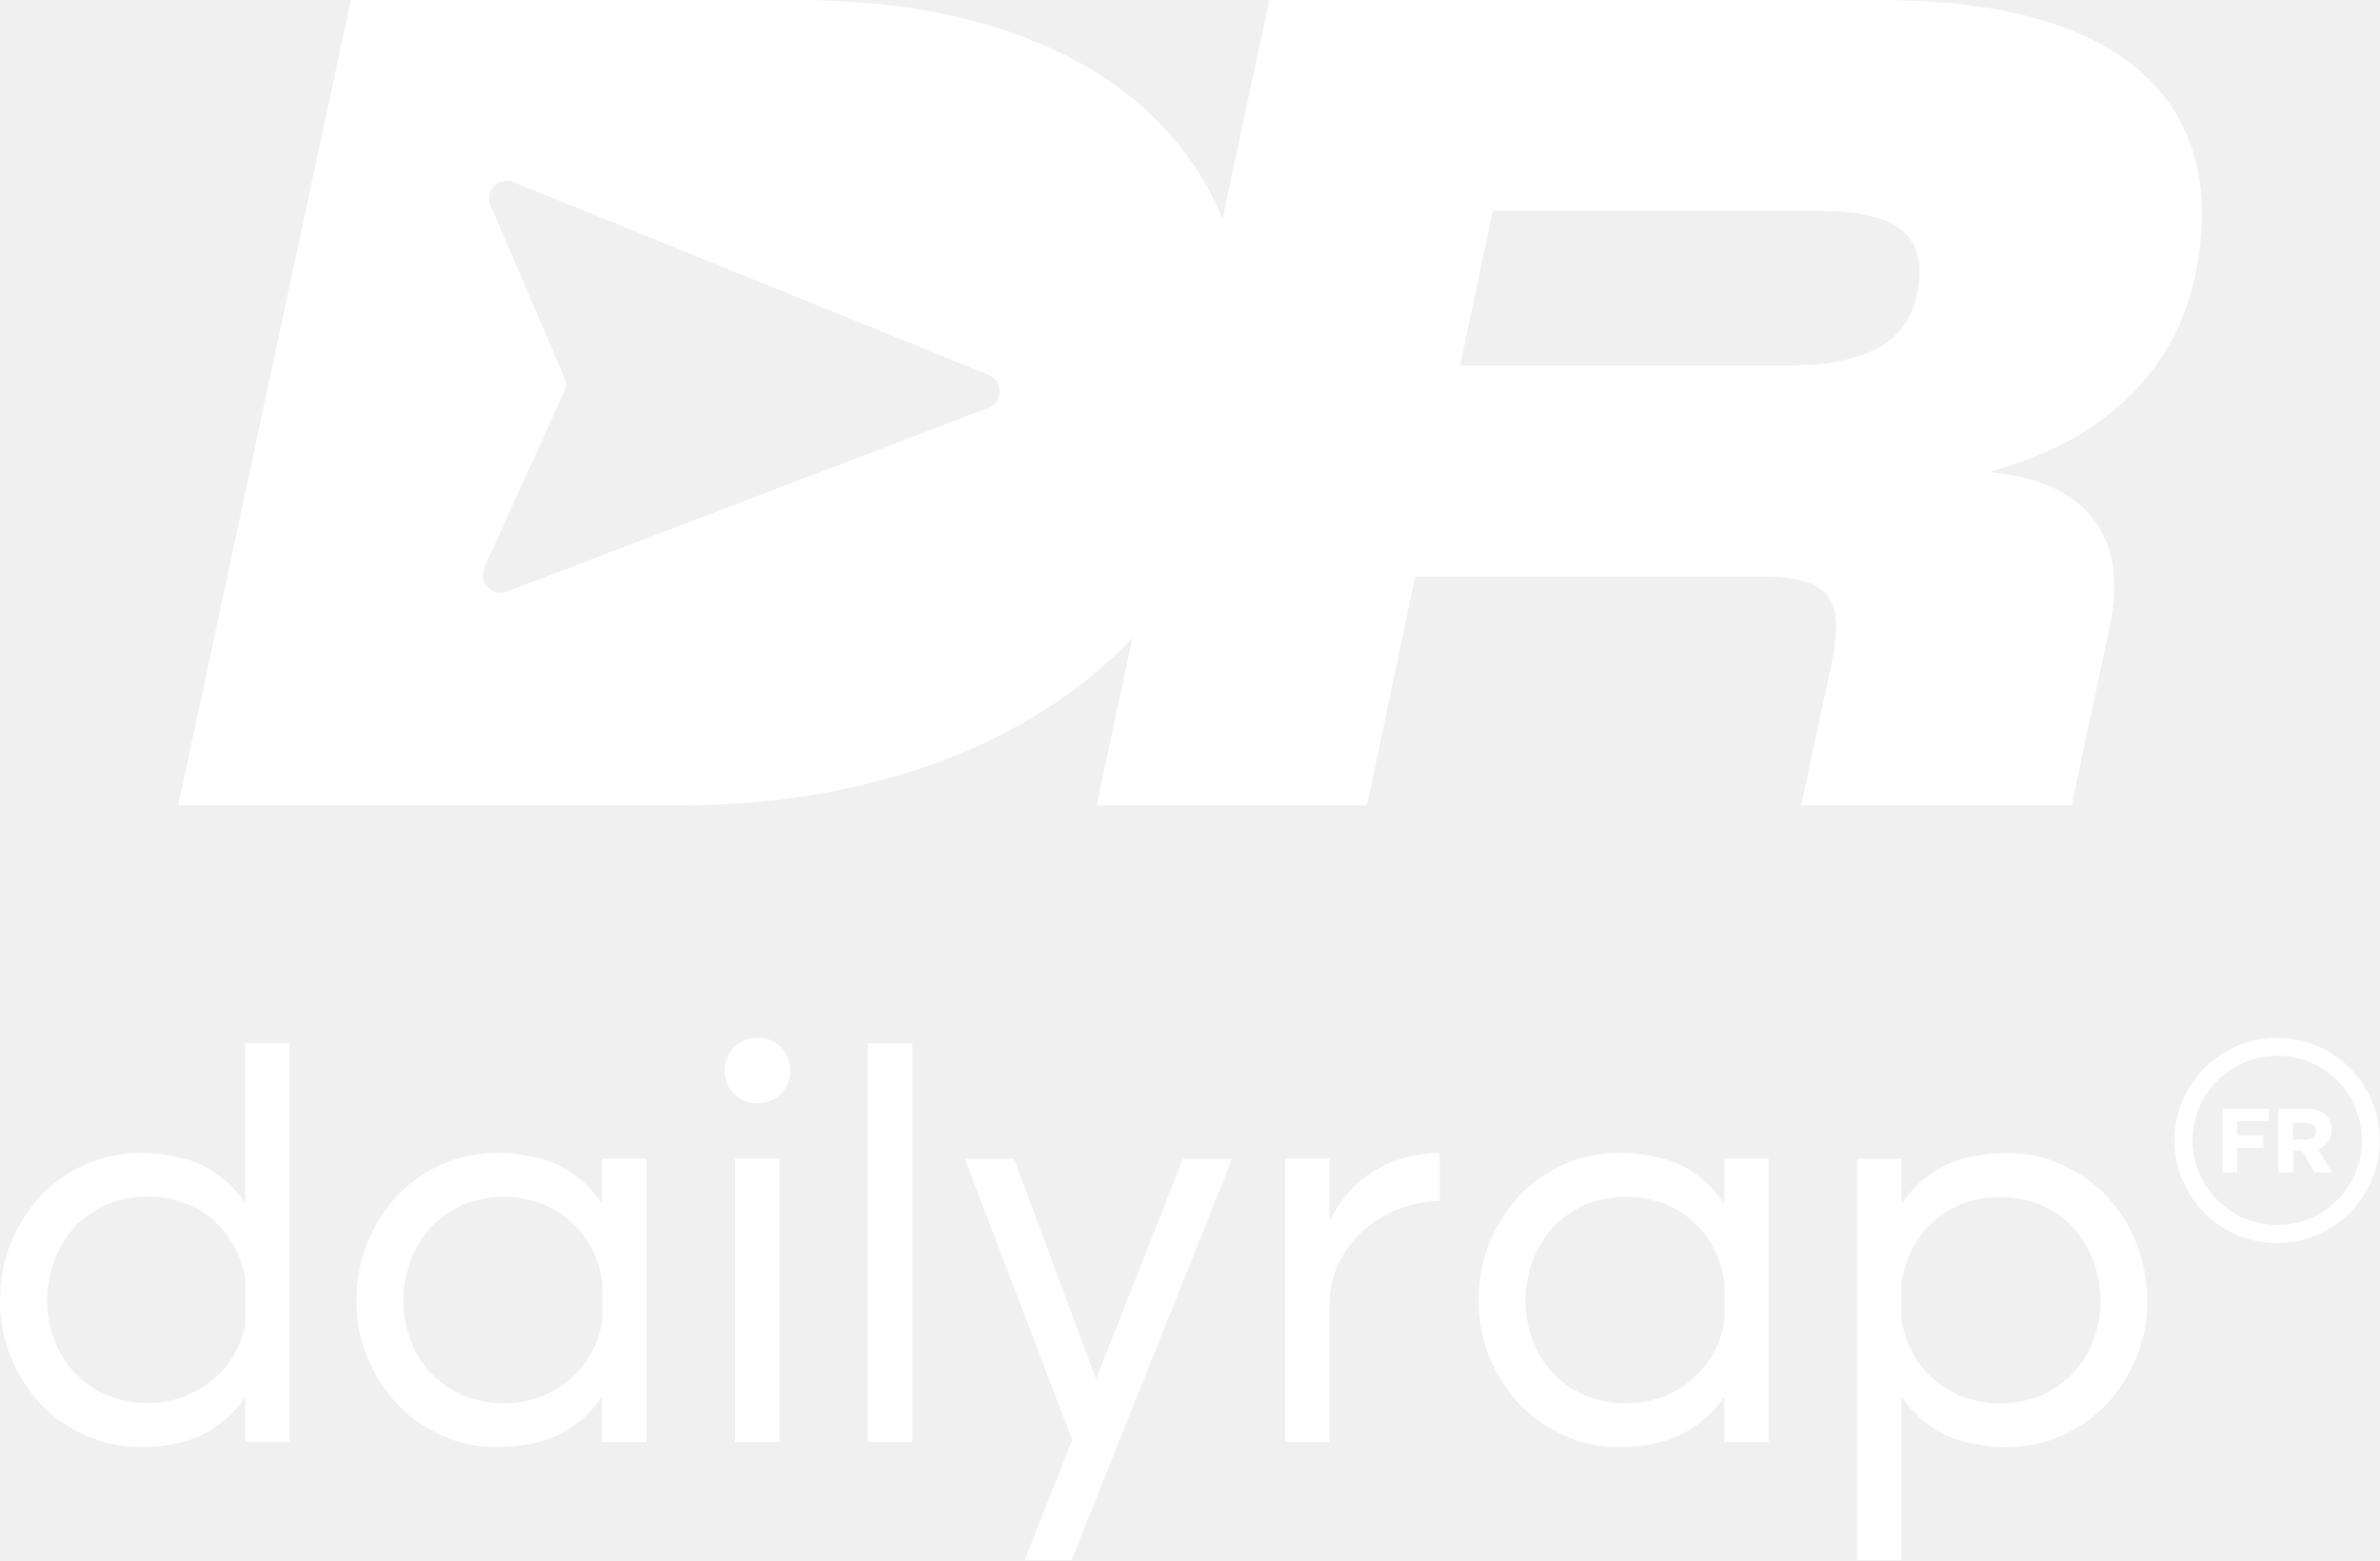
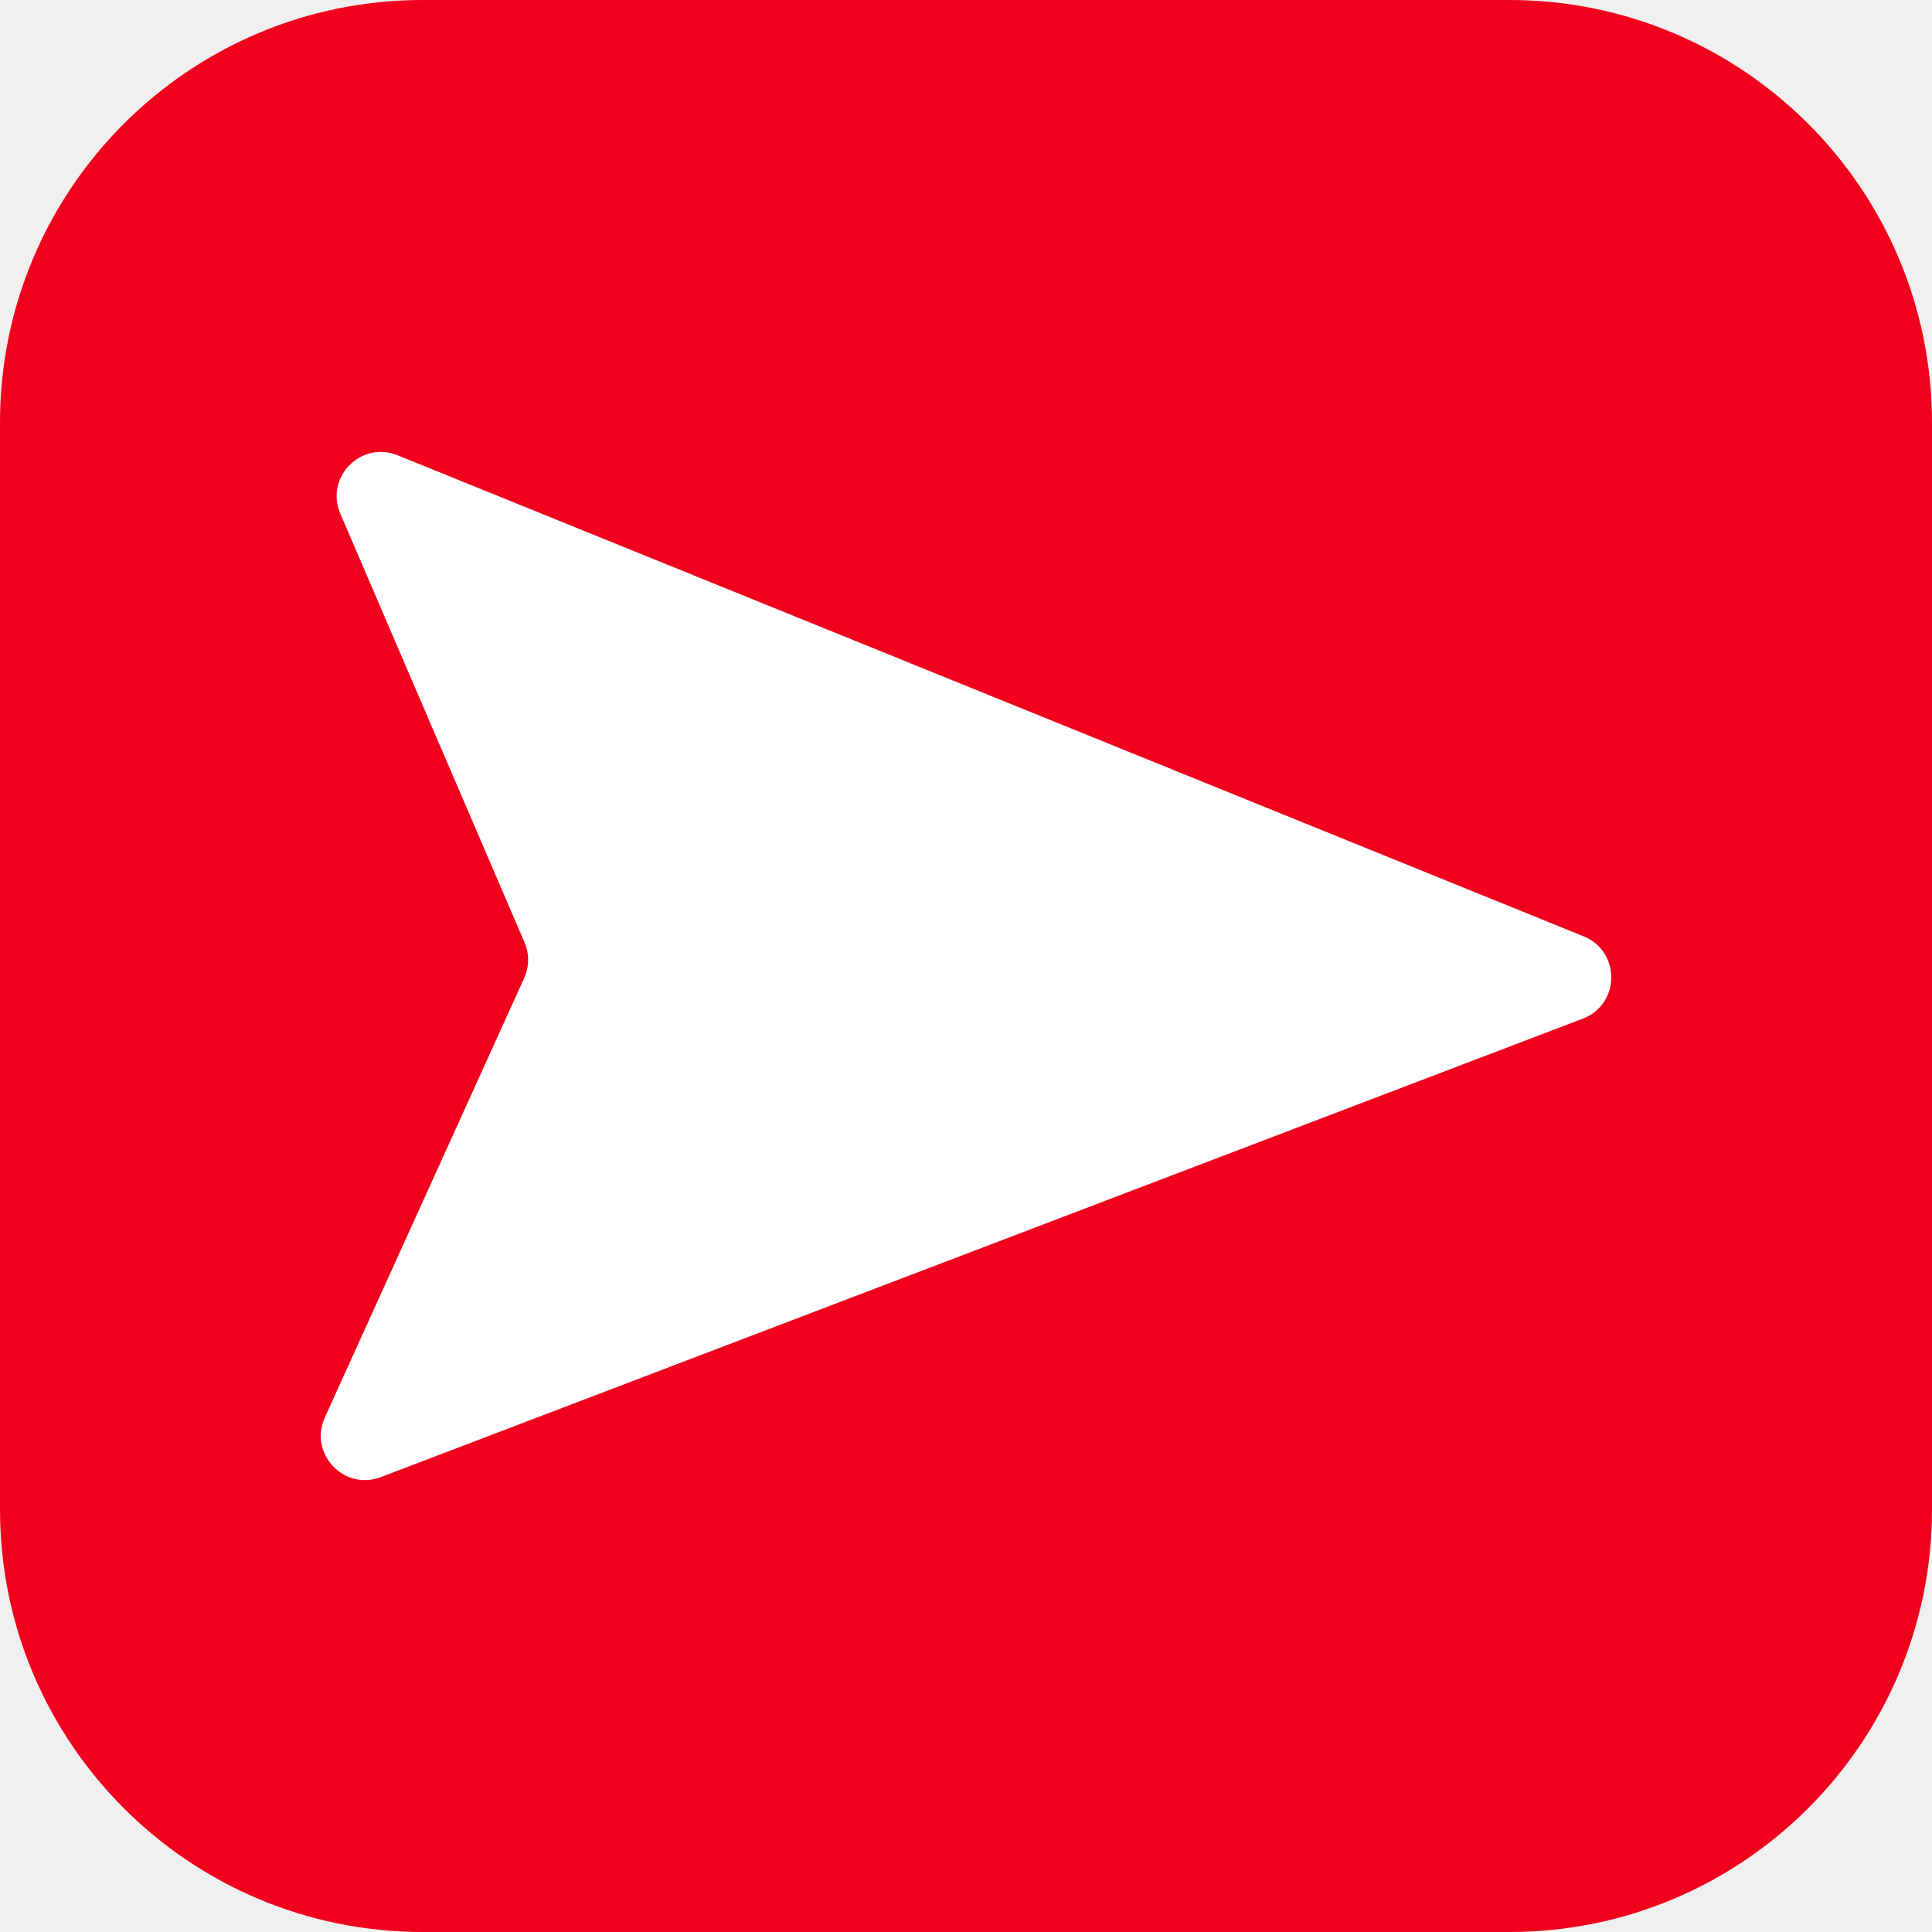
- <svg xmlns="http://www.w3.org/2000/svg" id="Calque_2" version="1.1" viewBox="0 0 1029.7 675.1">
-   <defs>
-     <style>
-       .st0 {
-         fill: #fff;
-       }
-     </style>
-   </defs>
-   <path class="st0" d="M813.2,0h-264l-20.3,94.8C504.8,35.4,439.4,0,345,0h-193.2l-74.7,348.5h217c82.9,0,152.5-26.6,195.9-72.5l-15.6,72.5h117l20.9-99h149c31.1,0,37.4,9.2,30.6,40.3l-12.6,58.7h117l16.5-77.7c8.7-40.3-12.1-63.1-52.4-66.5,48.5-13.1,80.1-42.2,89.3-84.9C964.6,48.1,923.4,0,813.2,0h0ZM209.5,245.6l34.6-76.2c.9-2,.9-4.2,0-6.2l-31.9-74.3c-2.7-6.3,3.6-12.7,9.9-10.1l205.6,83.4c6.5,2.6,6.4,11.8-.1,14.3l-208.3,79.5c-6.4,2.4-12.5-4.1-9.7-10.3h0ZM829.7,126.2c-4.9,25.7-28.2,32-58.2,32h-139.8l14.1-67h138.8c31.5,0,50,6.8,45.1,34.9h0Z" />
-   <g>
-     <g>
-       <g>
-         <path class="st0" d="M961.6,479.7h20v5.5h-13.7v6.1h11.3v5.4h-11.3v10.6h-6.4v-27.6h0Z" />
-         <path class="st0" d="M1002.2,480.3c1.4.4,2.6,1,3.6,1.8s1.7,1.7,2.2,2.9c.5,1.1.8,2.4.8,3.8,0,2.1-.5,3.9-1.6,5.3-1,1.4-2.5,2.4-4.4,3.1l6.1,10.1h-7.5l-5.4-9.3h-3.9v9.3h-6.4v-27.6h11.7c1.8,0,3.4.2,4.8.6h0ZM997.2,493c.8,0,1.5,0,2.1-.2.6-.2,1.1-.4,1.5-.7.4-.3.8-.7,1-1.2.2-.5.3-1,.3-1.5s-.1-1.1-.3-1.5-.5-.8-1-1.1c-.4-.3-.9-.5-1.5-.7-.6-.2-1.3-.3-2.1-.3h-5.2v7.3h5.2Z" />
-       </g>
-       <path class="st0" d="M985.2,449.1c-24.5,0-44.4,19.9-44.4,44.4s19.9,44.4,44.4,44.4,44.4-19.9,44.4-44.4-19.9-44.4-44.4-44.4ZM1021.9,493.5c0,20.2-16.4,36.6-36.6,36.6s-36.7-16.4-36.7-36.6,16.5-36.7,36.7-36.7,36.6,16.5,36.6,36.7Z" />
-     </g>
-     <g>
-       <path class="st0" d="M0,562.9c0-8.9,1.6-17.3,4.7-25,3.1-7.7,7.4-14.5,12.8-20.3,5.4-5.8,11.9-10.3,19.4-13.7,7.5-3.4,15.7-5,24.4-5s20.1,2,27.3,5.9c7.2,3.9,13,9.2,17.5,15.9v-69.3h19.2v172.5h-19.2v-19.4c-4.5,6.7-10.3,12-17.5,15.8s-16.3,5.8-27.3,5.8-16.9-1.7-24.4-5c-7.5-3.4-14-7.9-19.4-13.7-5.4-5.8-9.7-12.5-12.8-20.1-3.1-7.7-4.7-15.8-4.7-24.4h0ZM106.2,553.3c-1-5.3-2.7-10.1-5.2-14.5s-5.5-8.1-9.2-11.3-7.9-5.5-12.7-7.2c-4.8-1.7-9.9-2.5-15.3-2.5s-12.8,1.2-18.2,3.7c-5.4,2.5-10,5.8-13.7,9.9-3.7,4.2-6.5,8.9-8.5,14.4s-3,11.1-3,17,1,11.3,3,16.7c2,5.4,4.8,10.1,8.5,14.1s8.2,7.4,13.7,9.8c5.4,2.5,11.5,3.7,18.2,3.7s11-.9,15.8-2.8,9-4.3,12.7-7.4c3.7-3.1,6.7-6.7,9.1-10.9s4-8.6,4.8-13.4v-19.4h0Z" />
-       <path class="st0" d="M279.7,624h-19.2v-19.7c-4.5,6.7-10.3,12-17.6,15.9-7.3,3.9-16.4,5.9-27.4,5.9s-16.9-1.7-24.4-5c-7.5-3.4-14-7.9-19.4-13.7-5.4-5.8-9.7-12.5-12.8-20.1-3.1-7.7-4.7-15.8-4.7-24.4s1.6-17.3,4.7-25c3.1-7.7,7.4-14.5,12.8-20.3,5.4-5.8,11.9-10.3,19.4-13.7,7.5-3.4,15.7-5,24.4-5s20.2,2,27.4,5.9c7.3,3.9,13.1,9.3,17.6,16.2v-19.7h19.2v122.7h0ZM260.5,554.8c-.6-5.1-2.1-9.9-4.4-14.4-2.3-4.5-5.3-8.4-9-11.7-3.7-3.4-8-6-12.9-7.9-5-1.9-10.4-2.9-16.3-2.9s-12.8,1.2-18.2,3.7c-5.4,2.5-10,5.8-13.7,9.9-3.7,4.2-6.5,8.9-8.5,14.4s-3,11.1-3,17,1,11.3,3,16.7c2,5.4,4.8,10.1,8.5,14.1s8.2,7.4,13.7,9.8c5.4,2.5,11.5,3.7,18.2,3.7s11.3-1,16.2-2.9,9.1-4.5,12.8-7.7c3.7-3.2,6.7-7,9.1-11.4s3.9-9.1,4.6-14v-16.5h0Z" />
-       <path class="st0" d="M313.5,463.2c0-1.9.4-3.8,1.1-5.5.7-1.8,1.7-3.3,3-4.6s2.8-2.3,4.6-3c1.8-.7,3.6-1.1,5.5-1.1s3.8.4,5.5,1.1c1.8.7,3.3,1.7,4.6,3,1.3,1.3,2.3,2.8,3,4.6.7,1.8,1.1,3.6,1.1,5.5,0,4-1.4,7.4-4.1,10.1-2.7,2.7-6.1,4.1-10.1,4.1s-7.4-1.4-10.1-4.1-4.1-6.1-4.1-10.1h0ZM318,501.3h19.2v122.7h-19.2v-122.7h0Z" />
-       <path class="st0" d="M375.5,451.5h19.2v172.5h-19.2v-172.5Z" />
-       <path class="st0" d="M443.3,675.1l20.6-52-46.5-121.7h21.3l35.5,95.4,37.6-95.4h21.3l-69.5,173.7h-20.4Z" />
-       <path class="st0" d="M556,501.3h19.2v27.1c5-9.9,11.7-17.3,20.1-22.2,8.5-4.9,17.7-7.3,27.6-7.3v20.8c-5.3,0-10.7,1-16.4,3-5.7,2-10.8,4.9-15.5,8.7-4.6,3.8-8.4,8.6-11.4,14.3-3,5.7-4.4,12.3-4.4,19.8v58.5h-19.2v-122.7h0Z" />
-       <path class="st0" d="M765.2,624h-19.2v-19.7c-4.5,6.7-10.3,12-17.6,15.9-7.3,3.9-16.4,5.9-27.4,5.9s-16.9-1.7-24.4-5c-7.5-3.4-14-7.9-19.4-13.7-5.4-5.8-9.7-12.5-12.8-20.1-3.1-7.7-4.7-15.8-4.7-24.4s1.6-17.3,4.7-25c3.1-7.7,7.4-14.5,12.8-20.3,5.4-5.8,11.9-10.3,19.4-13.7,7.5-3.4,15.7-5,24.4-5s20.2,2,27.4,5.9c7.3,3.9,13.1,9.3,17.6,16.2v-19.7h19.2v122.7h0ZM746,554.8c-.6-5.1-2.1-9.9-4.4-14.4-2.3-4.5-5.3-8.4-9-11.7-3.7-3.4-8-6-12.9-7.9-5-1.9-10.4-2.9-16.3-2.9s-12.8,1.2-18.2,3.7c-5.4,2.5-10,5.8-13.7,9.9-3.7,4.2-6.5,8.9-8.5,14.4-2,5.4-3,11.1-3,17s1,11.3,3,16.7c2,5.4,4.8,10.1,8.5,14.1,3.7,4.1,8.2,7.4,13.7,9.8,5.4,2.5,11.5,3.7,18.2,3.7s11.3-1,16.2-2.9,9.1-4.5,12.8-7.7c3.7-3.2,6.7-7,9.1-11.4,2.4-4.4,3.9-9.1,4.6-14v-16.5h0Z" />
-       <path class="st0" d="M803.5,675.1v-173.7h19.2v19.7c4.5-6.9,10.3-12.3,17.6-16.2,7.3-3.9,16.4-5.9,27.4-5.9s16.9,1.7,24.4,5c7.5,3.4,14,7.9,19.4,13.7,5.4,5.8,9.7,12.5,12.8,20.3,3.1,7.8,4.7,16.1,4.7,25s-1.6,16.8-4.7,24.4c-3.1,7.7-7.4,14.4-12.8,20.1-5.4,5.8-11.9,10.3-19.4,13.7-7.5,3.4-15.7,5-24.4,5s-20.2-2-27.4-5.9c-7.3-3.9-13.1-9.2-17.6-15.9v70.7h-19.2ZM822.7,554.8v16.5c.8,5,2.4,9.6,4.7,14s5.3,8.2,9,11.4,7.9,5.8,12.8,7.7c4.9,1.9,10.3,2.9,16.2,2.9s12.8-1.2,18.2-3.7c5.4-2.5,10-5.8,13.7-9.8,3.7-4.1,6.5-8.8,8.5-14.1,2-5.3,3-10.9,3-16.7s-1-11.6-3-17c-2-5.4-4.8-10.2-8.5-14.4-3.7-4.2-8.2-7.5-13.7-9.9-5.4-2.5-11.5-3.7-18.2-3.7s-11.3,1-16.3,2.9-9.3,4.6-12.9,7.9c-3.7,3.4-6.6,7.3-8.9,11.7-2.2,4.5-3.8,9.3-4.6,14.4h0Z" />
-     </g>
+ <svg xmlns="http://www.w3.org/2000/svg" viewBox="0 0 1024 1024">
+   <rect width="1024" height="1024" rx="224" fill="#F0001C" />
+   <g transform="translate(170,239.5141) scale(0.727706)">
+     <path d="M2.97,703.29l145.19-320.02c3.74-8.25,3.84-17.7.26-26.02L14.26,45.01C2.9,18.57,29.29-8.37,55.96,2.45l863.88,350.39c27.11,10.99,26.7,49.52-.63,59.94L43.78,746.69c-26.88,10.25-52.7-17.2-40.81-43.4Z" fill="#FFFFFF" />
  </g>
</svg>
